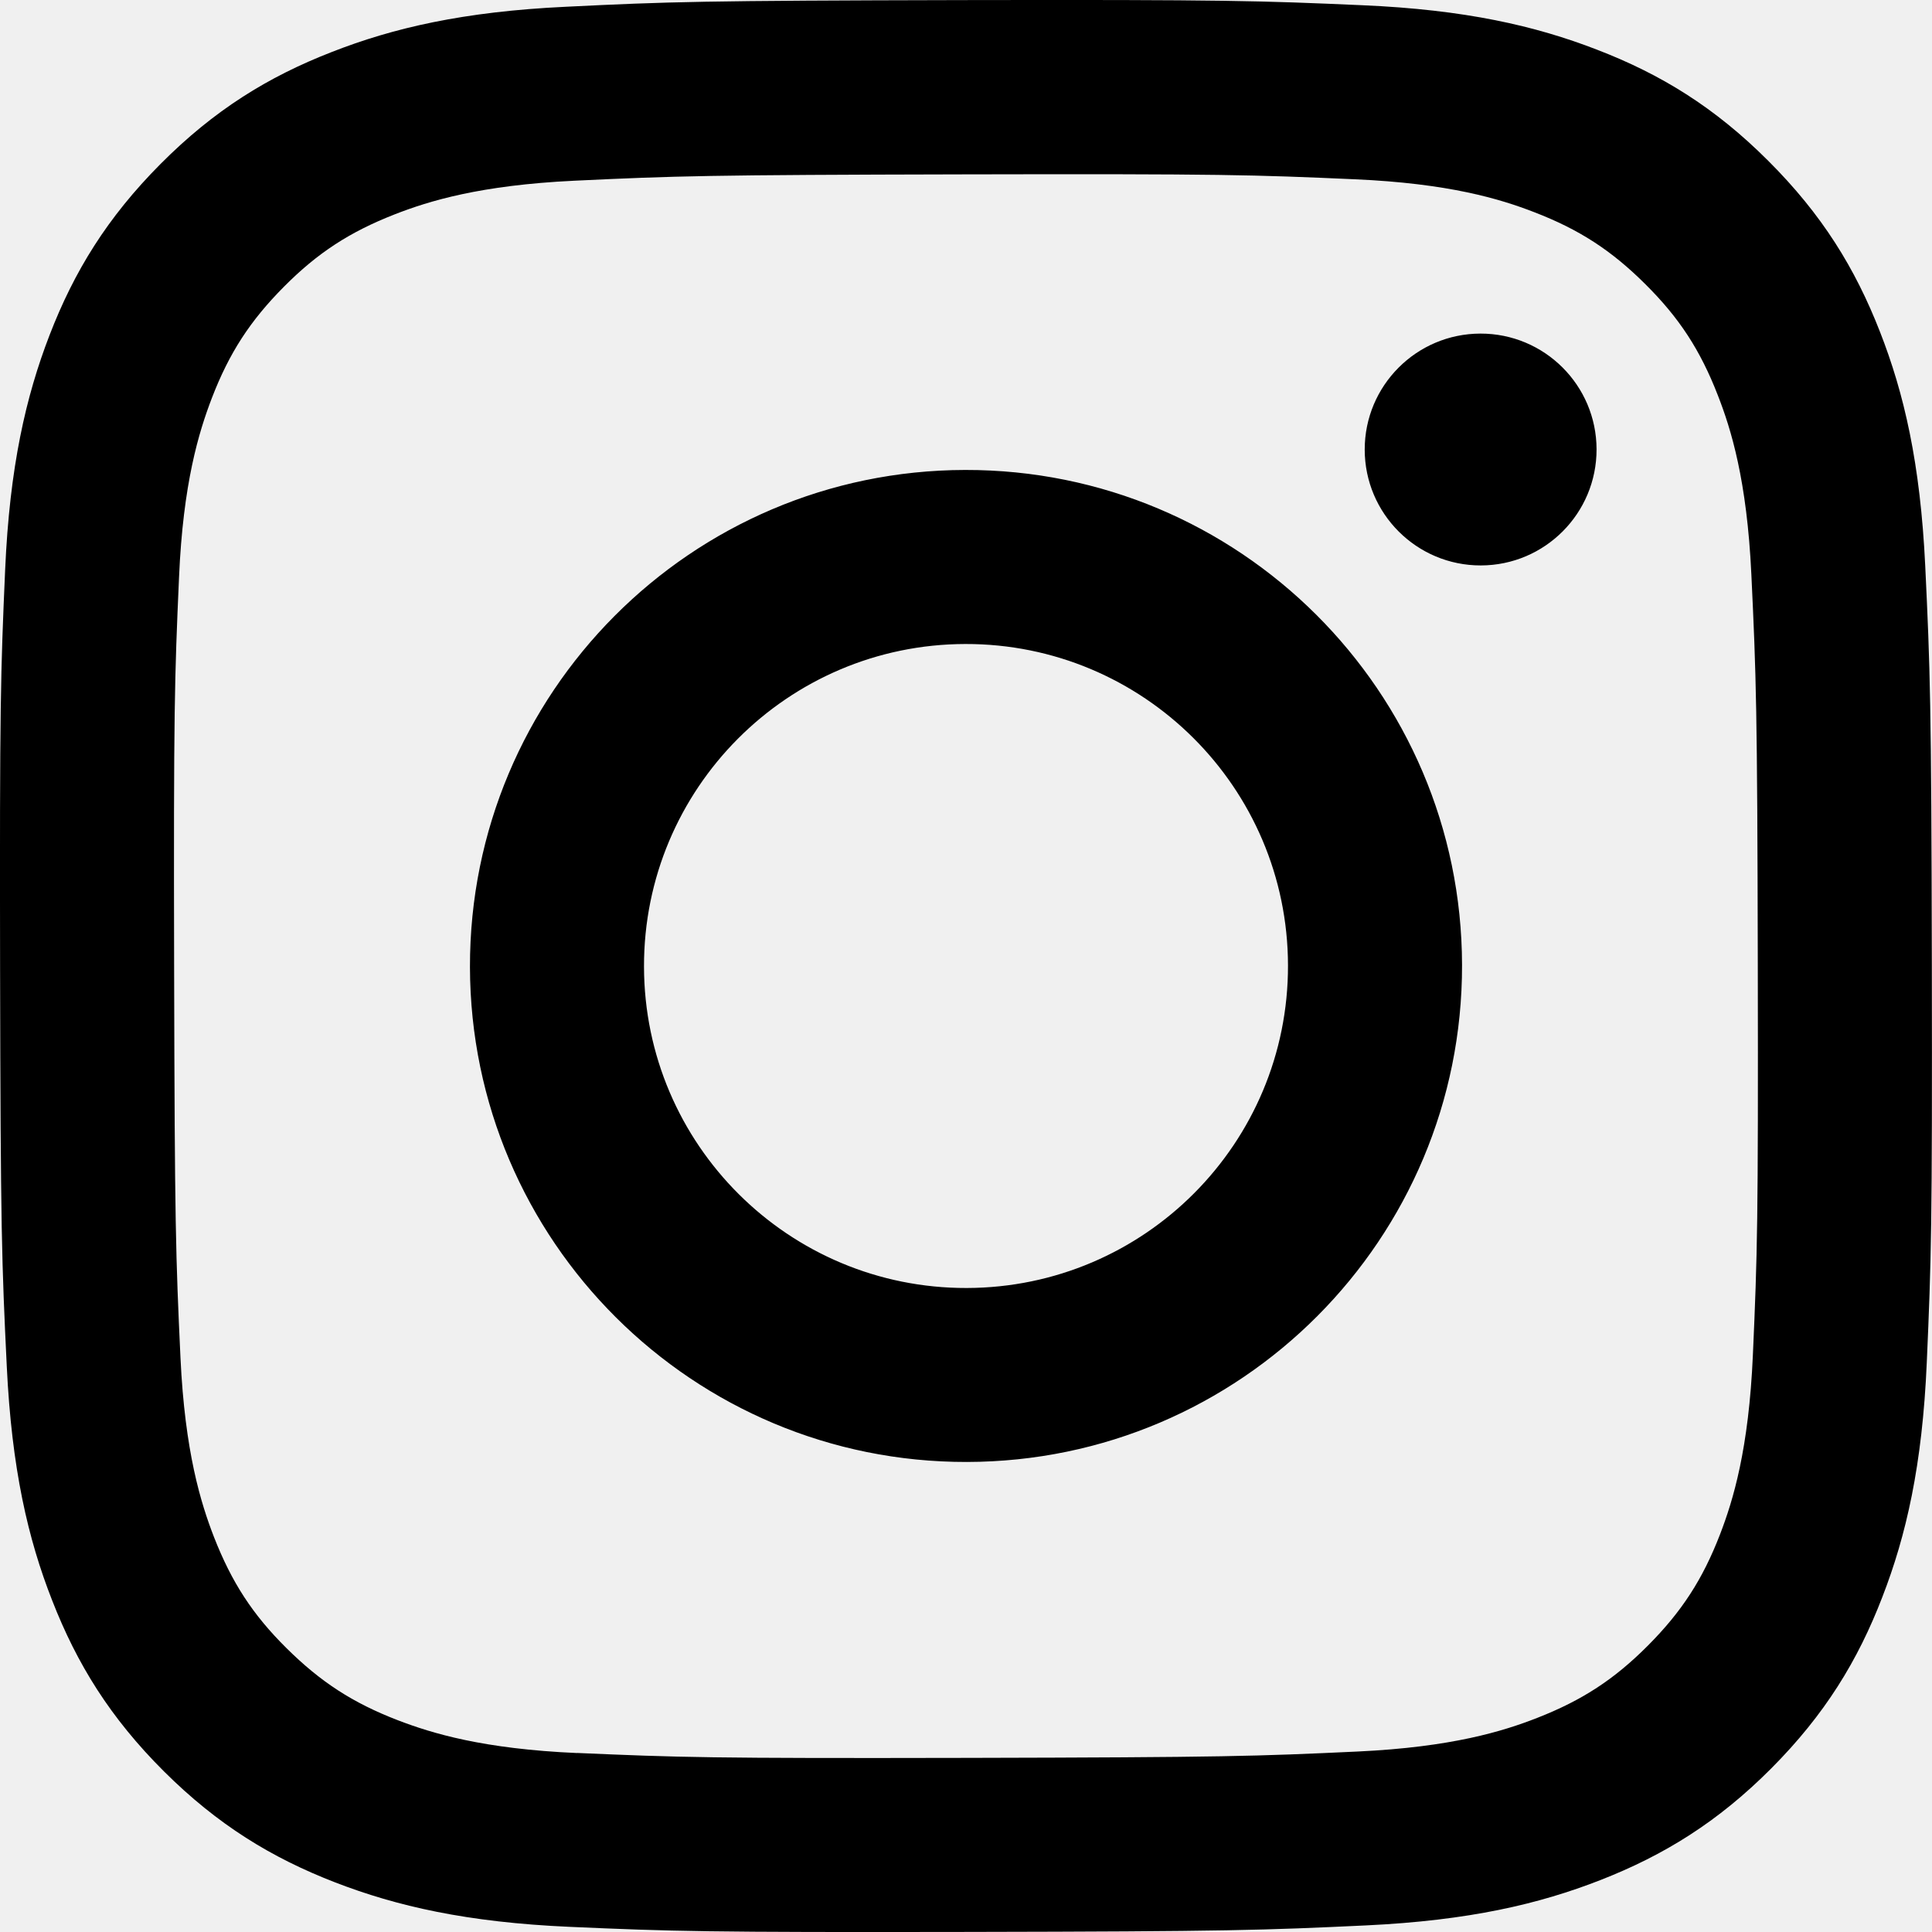
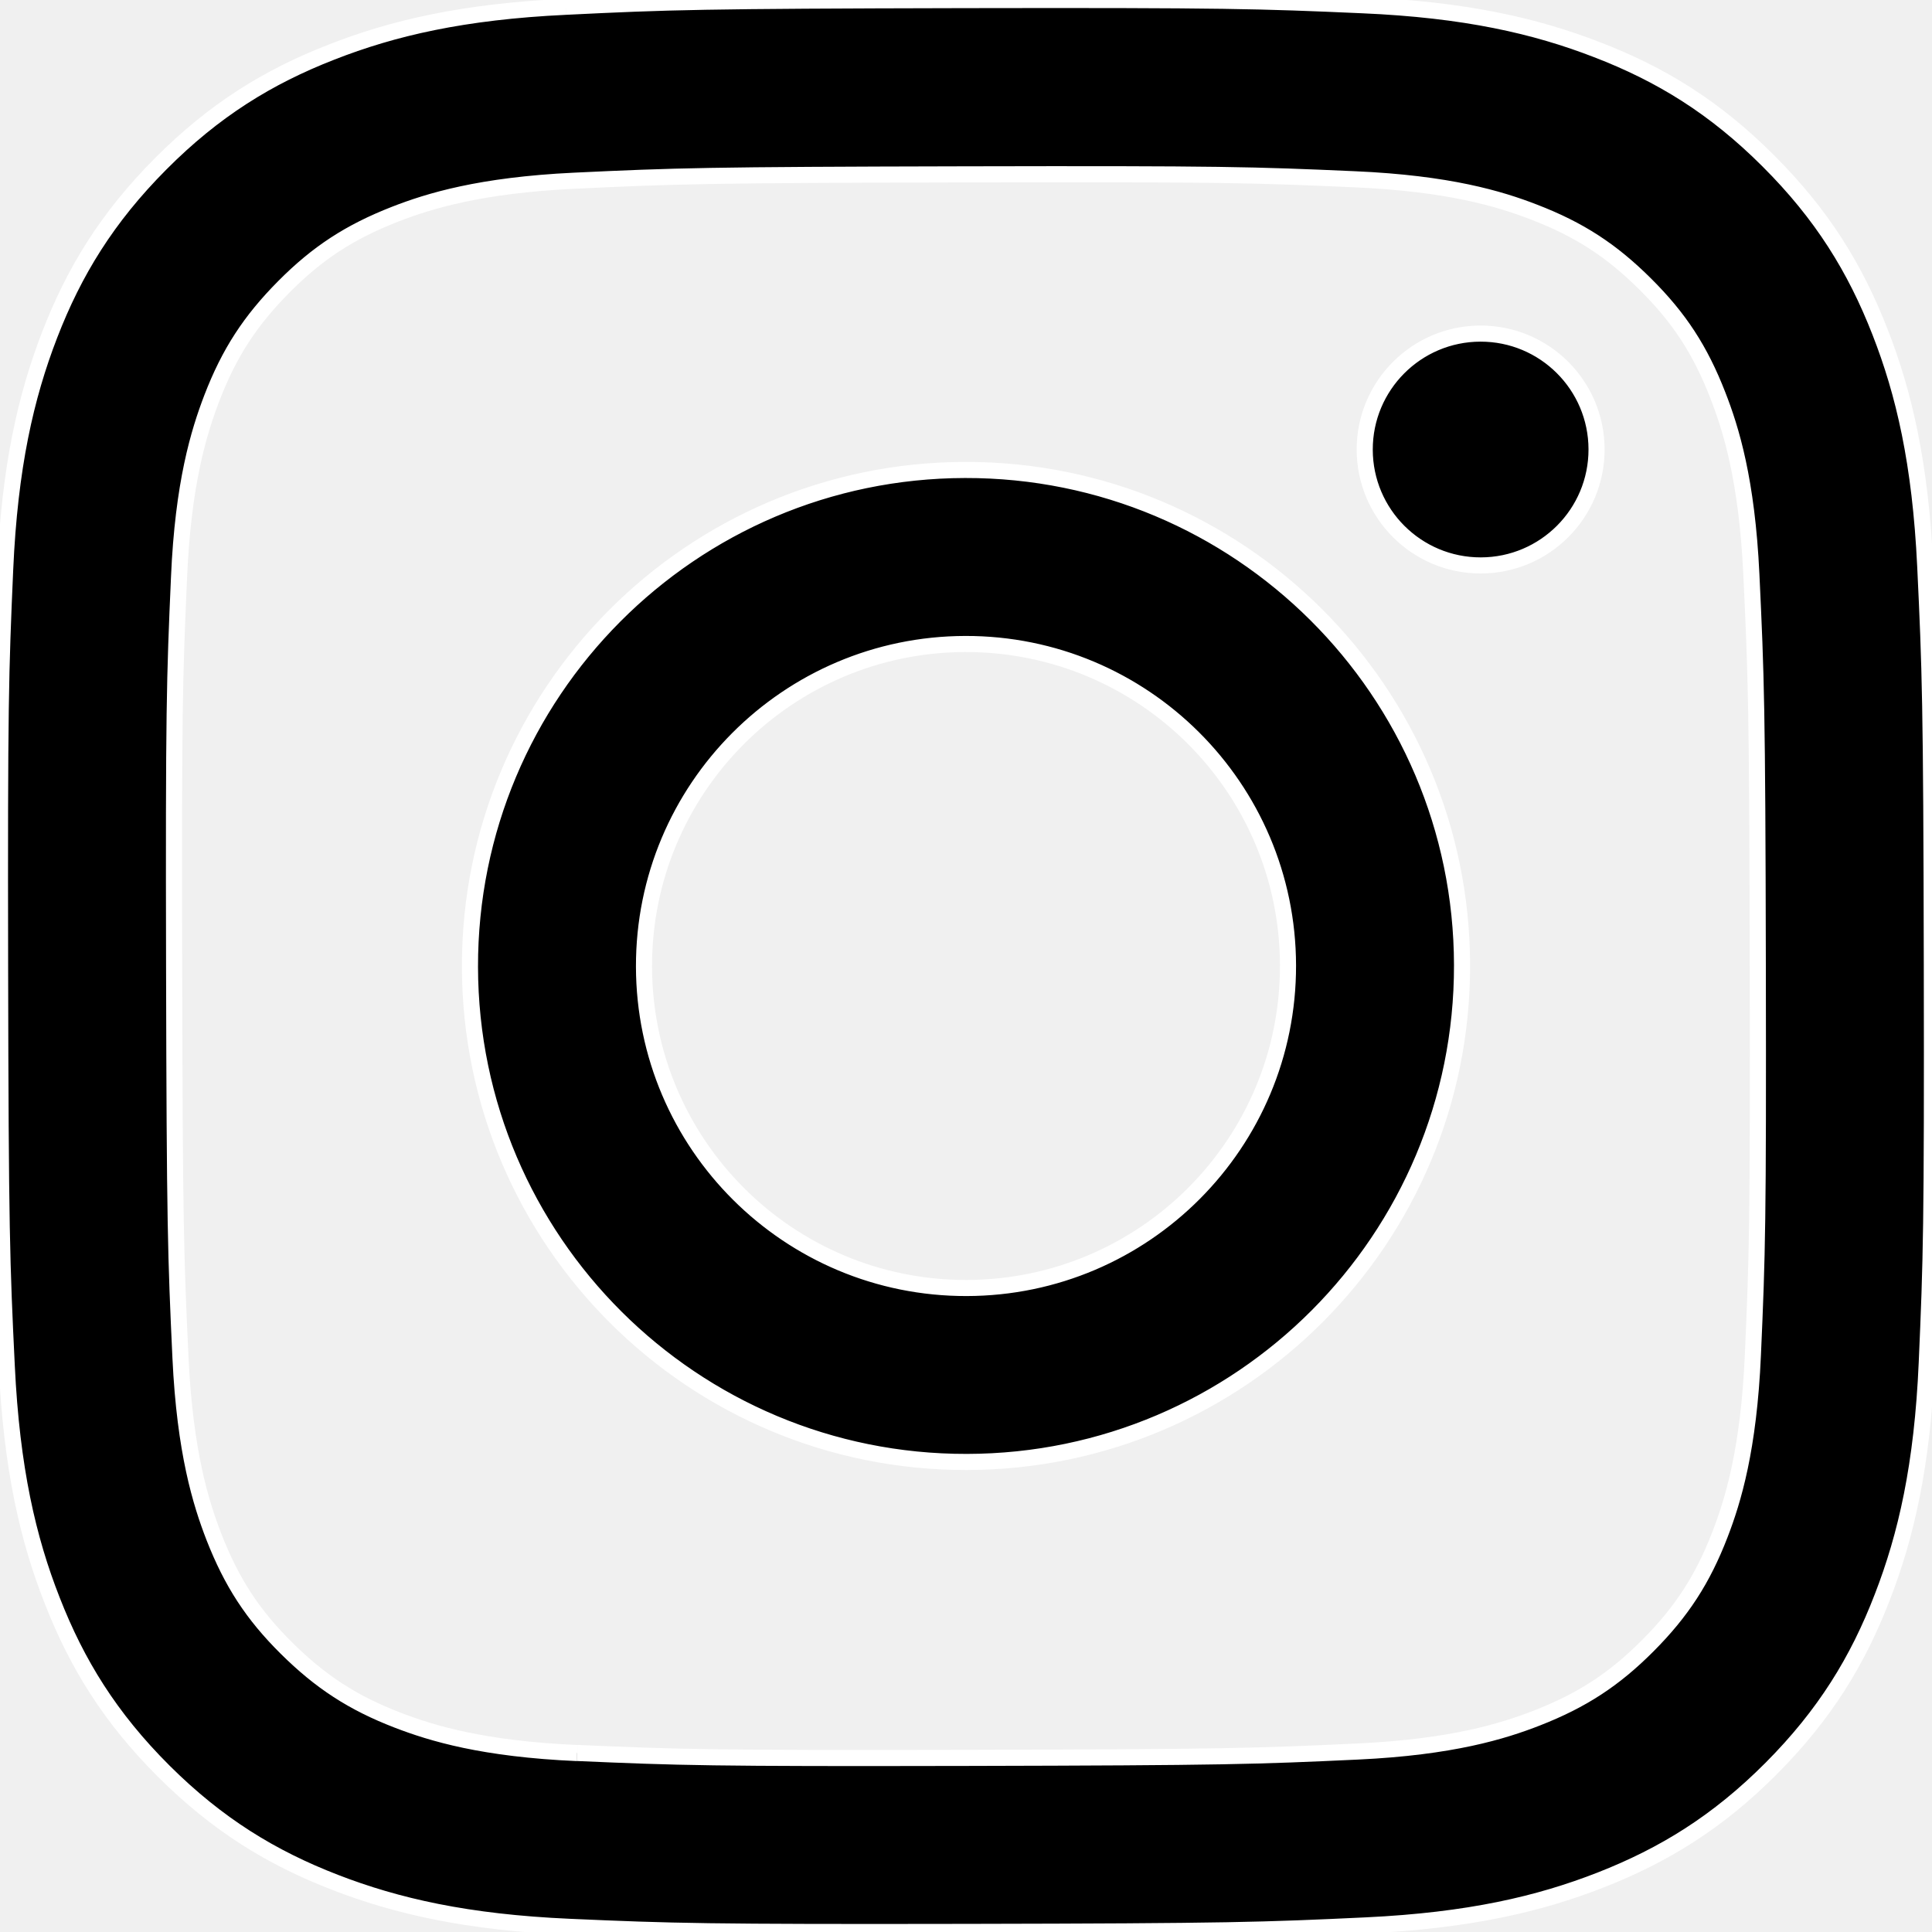
<svg xmlns="http://www.w3.org/2000/svg" role="img" viewBox="0 0 24 24">
-   <path d="M7.03.084c-1.277.06-2.149.264-2.911.563-.789.307-1.458.72-2.123 1.388-.665.668-1.075 1.337-1.38 2.127-.295.764-.496 1.637-.552 2.914-.056 1.278-.069 1.688-.063 4.947.006 3.259.021 3.667.083 4.947.061 1.276.264 2.148.564 2.911.308.789.72 1.457 1.388 2.123.668.665 1.337 1.074 2.128 1.38.763.295 1.636.496 2.913.552 1.277.056 1.688.069 4.946.063 3.258-.006 3.668-.021 4.948-.081 1.28-.061 2.147-.265 2.91-.563.789-.309 1.458-.72 2.123-1.388.665-.668 1.075-1.338 1.379-2.128.296-.763.497-1.636.552-2.912.056-1.281.069-1.69.063-4.948-.006-3.258-.021-3.667-.082-4.947-.061-1.28-.264-2.149-.563-2.912-.308-.789-.72-1.457-1.388-2.123C21.298 1.33 20.628.921 19.838.617 19.074.321 18.202.12 16.924.065 15.647.009 15.236-.005 11.977.001 8.718.008 8.31.021 7.03.084m.14 21.693c-1.17-.051-1.805-.245-2.229-.408-.561-.216-.96-.477-1.382-.895-.422-.418-.681-.819-.9-1.378-.164-.423-.362-1.058-.417-2.228-.059-1.264-.072-1.644-.079-4.848-.007-3.204.005-3.583.061-4.848.05-1.169.246-1.805.408-2.228.216-.561.476-.96.895-1.382.419-.422.818-.681 1.378-.9.423-.165 1.058-.361 2.227-.417 1.266-.06 1.645-.072 4.848-.079 3.203-.007 3.583.005 4.849.061 1.169.051 1.805.244 2.228.408.561.216.96.475 1.382.895.422.419.682.818.9 1.379.165.422.362 1.056.417 2.226.06 1.266.074 1.645.08 4.848.006 3.203-.005 3.583-.061 4.848-.051 1.17-.245 1.806-.408 2.229-.216.56-.476.96-.895 1.381-.419.421-.818.681-1.378.9-.422.165-1.058.362-2.226.417-1.266.059-1.645.072-4.849.079-3.204.007-3.583-.006-4.848-.061M16.953 5.586A1.44 1.44 0 1 0 18.39 4.144a1.44 1.44 0 0 0-1.437 1.442M5.838 12.012c.007 3.403 2.771 6.156 6.173 6.149 3.403-.006 6.157-2.77 6.151-6.173-.006-3.403-2.771-6.157-6.174-6.15-3.403.007-6.156 2.771-6.15 6.174M8 12.008a4 4 0 1 1 4.008 3.992A4 4 0 0 1 8 12.008" />
+   <path d="M7.03.084c-1.277.06-2.149.264-2.911.563-.789.307-1.458.72-2.123 1.388-.665.668-1.075 1.337-1.38 2.127-.295.764-.496 1.637-.552 2.914-.056 1.278-.069 1.688-.063 4.947.006 3.259.021 3.667.083 4.947.061 1.276.264 2.148.564 2.911.308.789.72 1.457 1.388 2.123.668.665 1.337 1.074 2.128 1.38.763.295 1.636.496 2.913.552 1.277.056 1.688.069 4.946.063 3.258-.006 3.668-.021 4.948-.081 1.28-.061 2.147-.265 2.91-.563.789-.309 1.458-.72 2.123-1.388.665-.668 1.075-1.338 1.379-2.128.296-.763.497-1.636.552-2.912.056-1.281.069-1.69.063-4.948-.006-3.258-.021-3.667-.082-4.947-.061-1.28-.264-2.149-.563-2.912-.308-.789-.72-1.457-1.388-2.123C21.298 1.33 20.628.921 19.838.617 19.074.321 18.202.12 16.924.065 15.647.009 15.236-.005 11.977.001 8.718.008 8.31.021 7.03.084m.14 21.693c-1.17-.051-1.805-.245-2.229-.408-.561-.216-.96-.477-1.382-.895-.422-.418-.681-.819-.9-1.378-.164-.423-.362-1.058-.417-2.228-.059-1.264-.072-1.644-.079-4.848-.007-3.204.005-3.583.061-4.848.05-1.169.246-1.805.408-2.228.216-.561.476-.96.895-1.382.419-.422.818-.681 1.378-.9.423-.165 1.058-.361 2.227-.417 1.266-.06 1.645-.072 4.848-.079 3.203-.007 3.583.005 4.849.061 1.169.051 1.805.244 2.228.408.561.216.96.475 1.382.895.422.419.682.818.9 1.379.165.422.362 1.056.417 2.226.06 1.266.074 1.645.08 4.848.006 3.203-.005 3.583-.061 4.848-.051 1.17-.245 1.806-.408 2.229-.216.56-.476.96-.895 1.381-.419.421-.818.681-1.378.9-.422.165-1.058.362-2.226.417-1.266.059-1.645.072-4.849.079-3.204.007-3.583-.006-4.848-.061M16.953 5.586A1.44 1.44 0 1 0 18.39 4.144a1.44 1.44 0 0 0-1.437 1.442M5.838 12.012c.007 3.403 2.771 6.156 6.173 6.149 3.403-.006 6.157-2.77 6.151-6.173-.006-3.403-2.771-6.157-6.174-6.15-3.403.007-6.156 2.771-6.15 6.174M8 12.008a4 4 0 1 1 4.008 3.992A4 4 0 0 1 8 12.008" stroke="white" stroke-width="0.2" fill="black" />
</svg>
